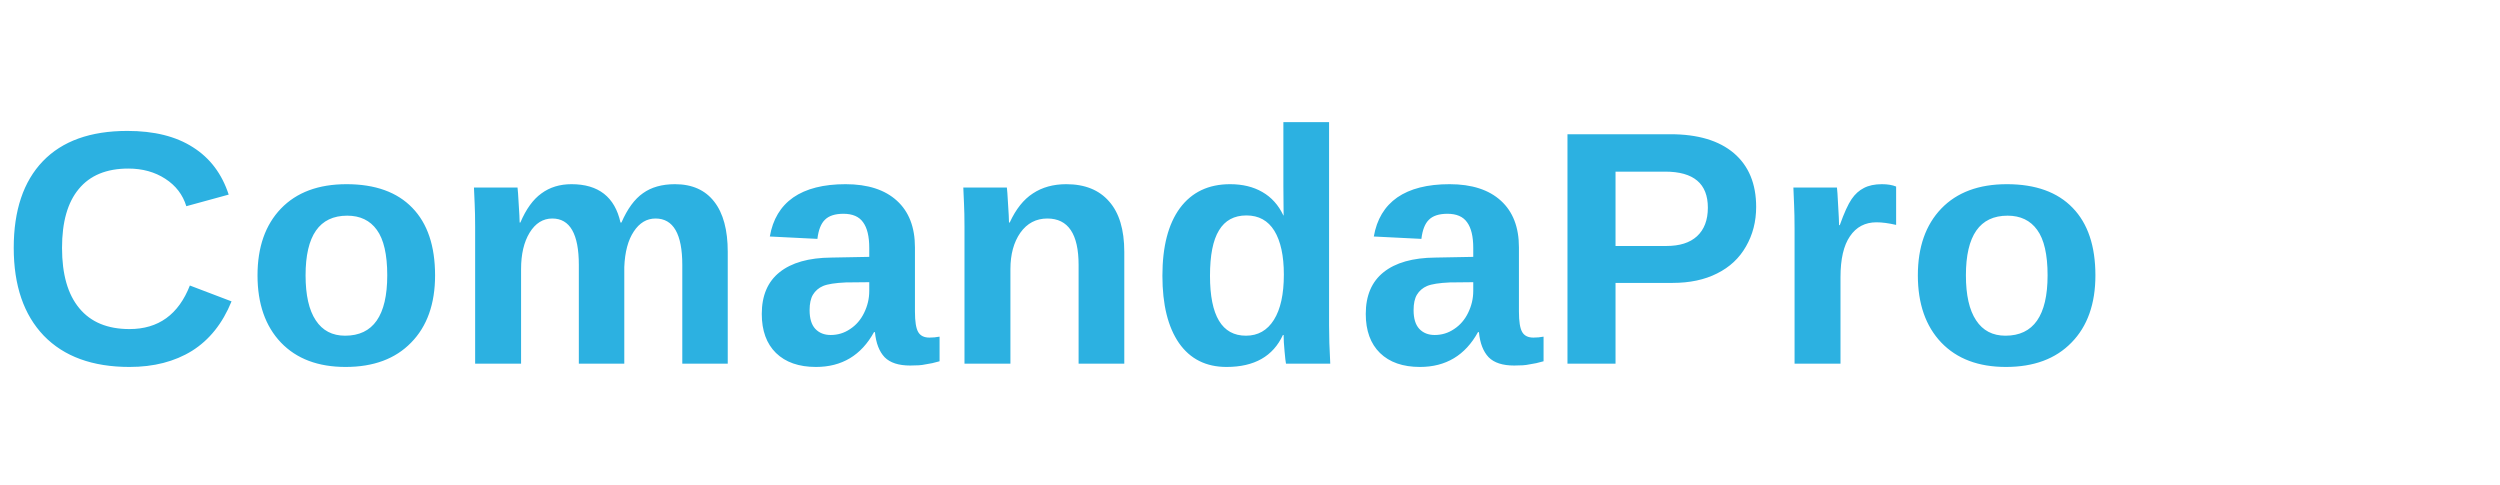
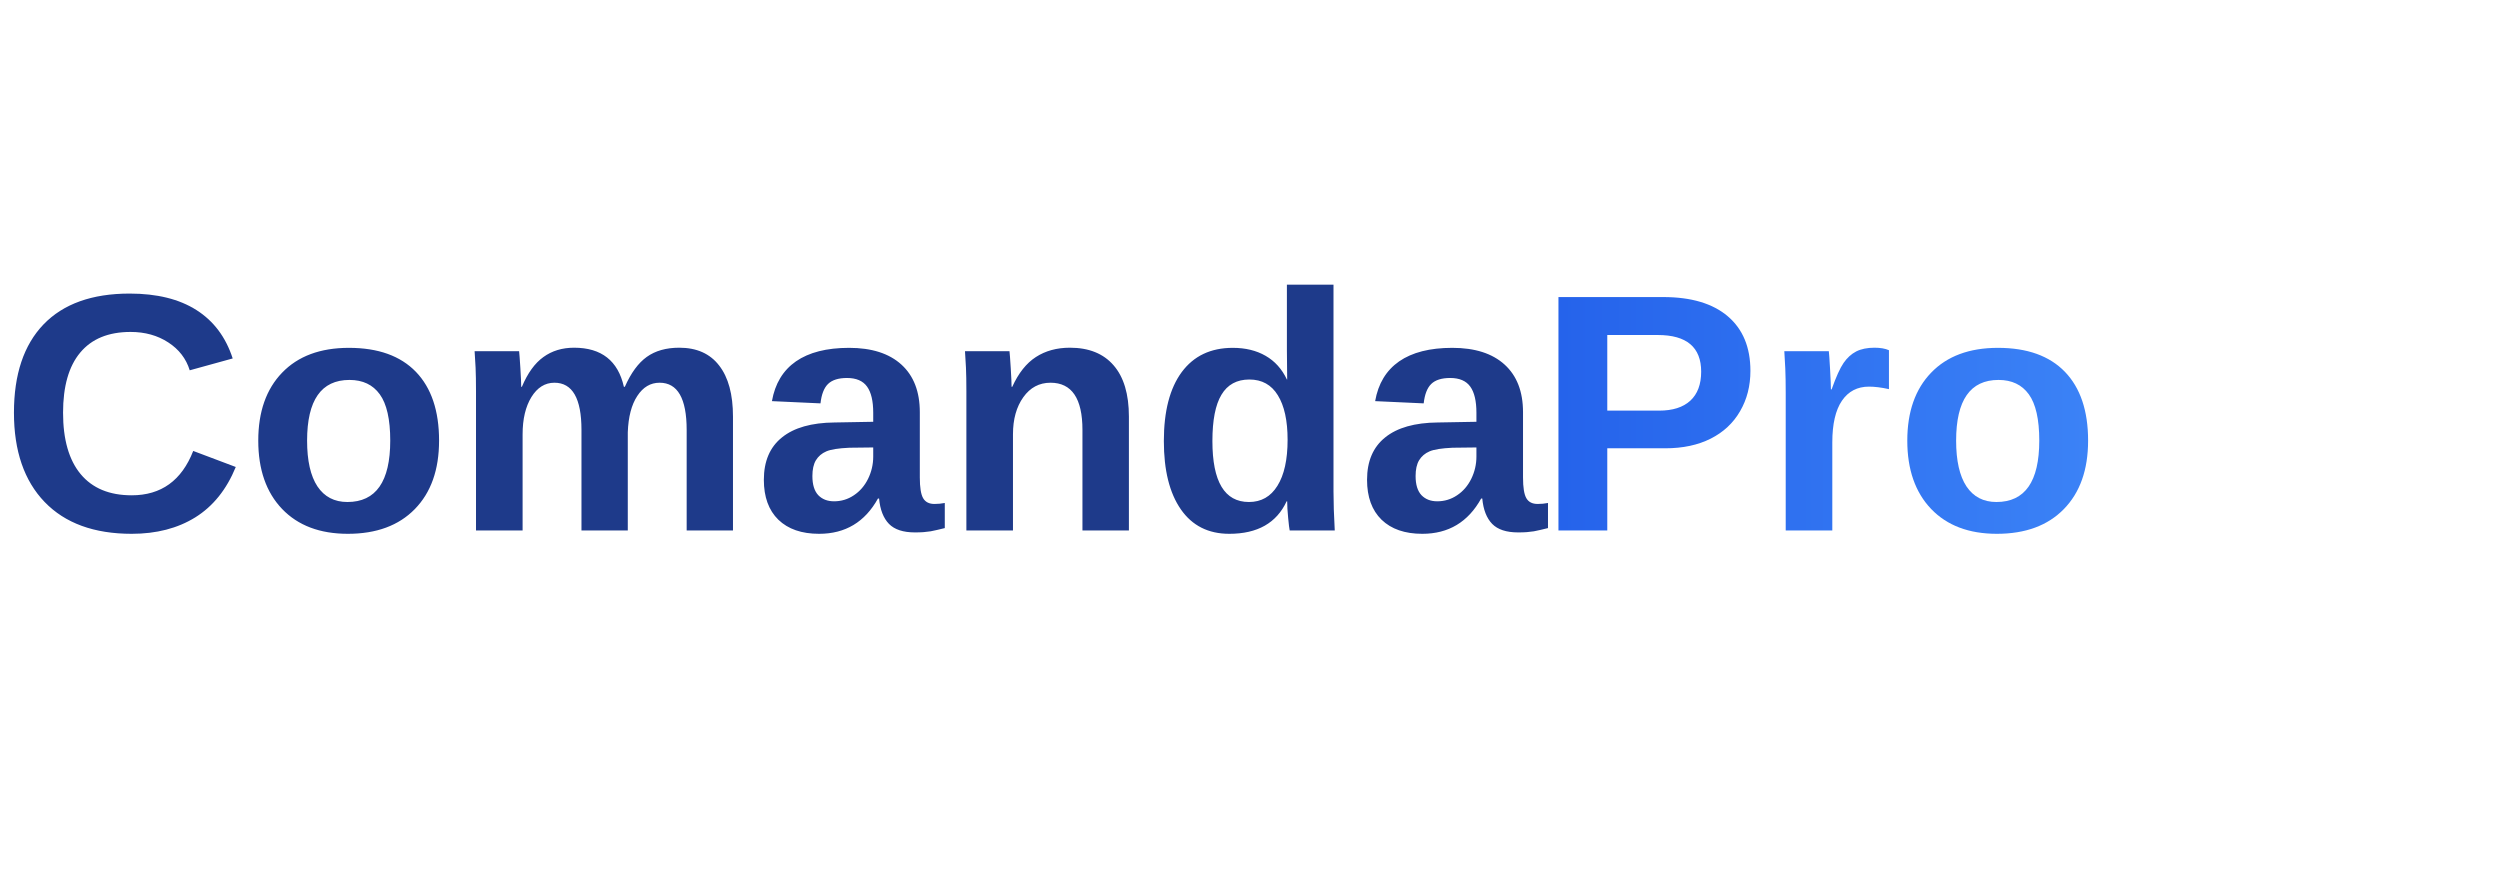
- <svg xmlns="http://www.w3.org/2000/svg" width="165" height="32" viewBox="0 0 165 32">
-   <text x="0" y="24" fill="#2CB1E1" font-size="22" font-family="Poppins, Nunito, Segoe UI, Arial, sans-serif" font-weight="700" letter-spacing="0.25">
-     ComandaPro
-   </text>
+ <svg xmlns="http://www.w3.org/2000/svg" width="170" height="60" viewBox="0 0 280 60">
+   <defs>
+     <linearGradient id="textGradientPro" x1="0%" y1="0%" x2="100%" y2="0%">
+       <stop offset="0%" style="stop-color:#2563EB;stop-opacity:1" />
+       <stop offset="100%" style="stop-color:#3B82F6;stop-opacity:1" />
+     </linearGradient>
+   </defs>
+   <text x="0" y="40" font-family="Arial, Helvetica, sans-serif" font-size="38" font-weight="700" fill="#1E3A8A">Comanda</text>
+   <text x="172" y="40" font-family="Arial, Helvetica, sans-serif" font-size="38" font-weight="700" fill="url(#textGradientPro)">Pro</text>
</svg>
